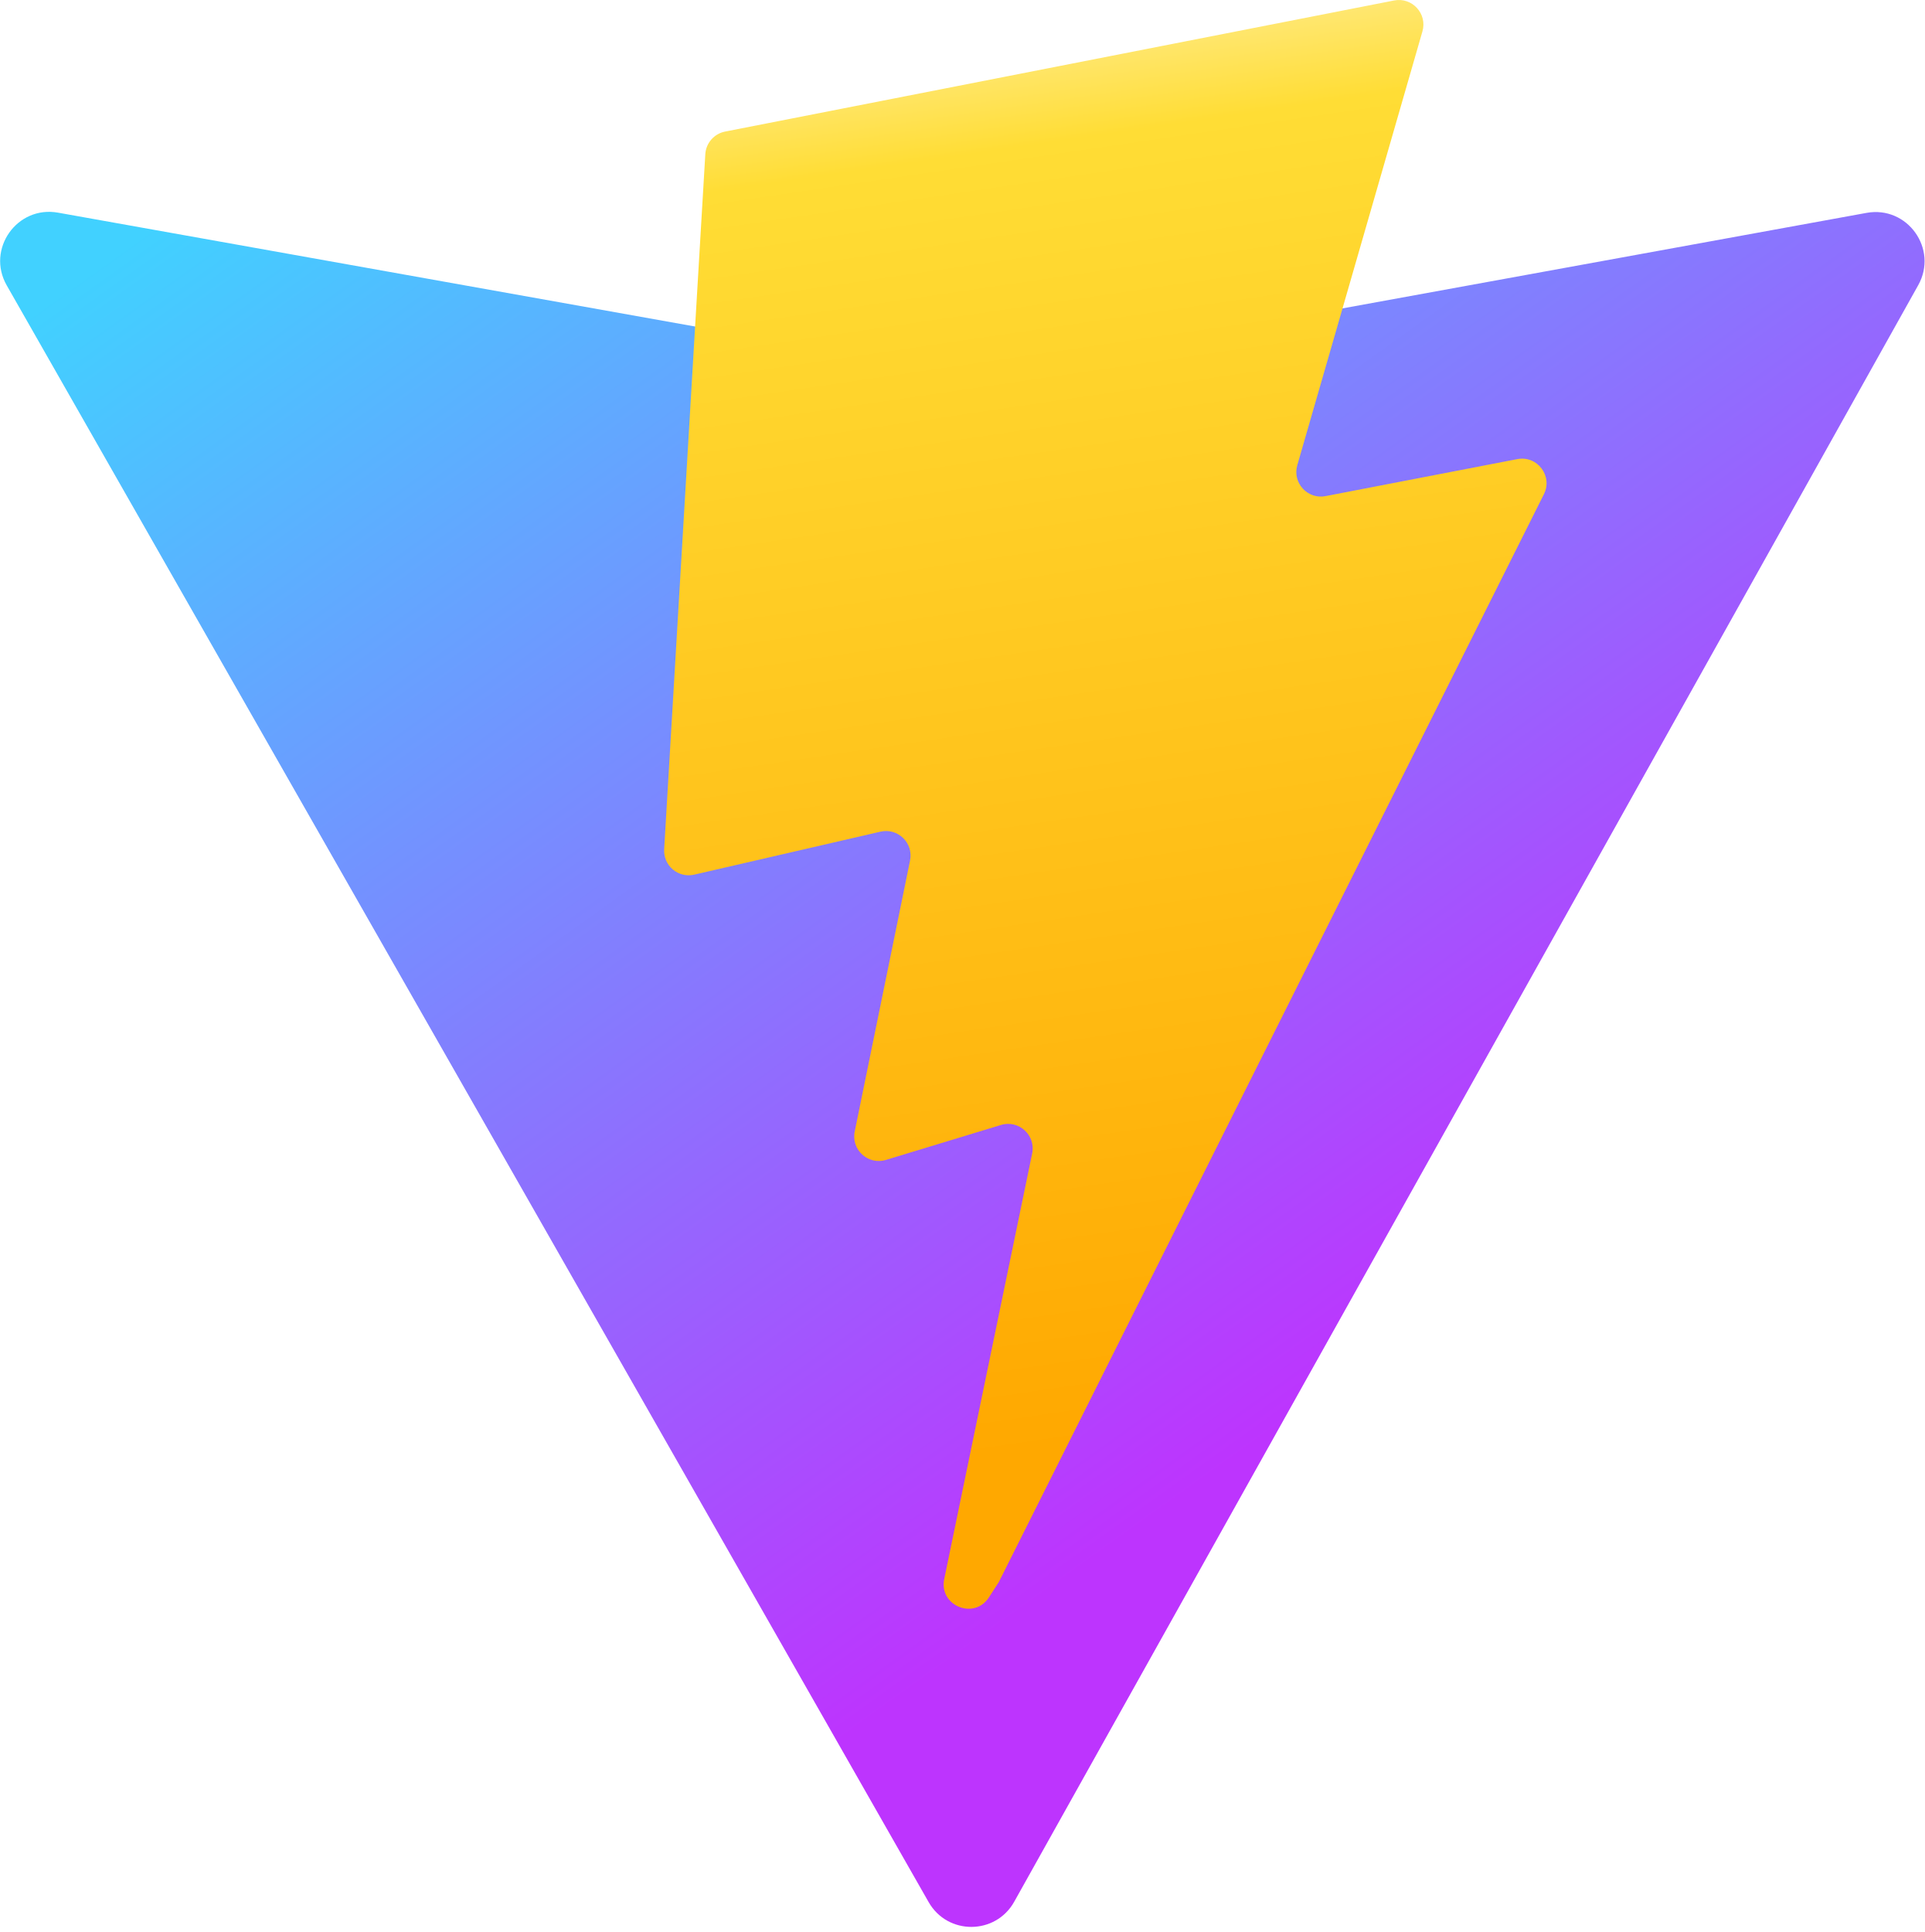
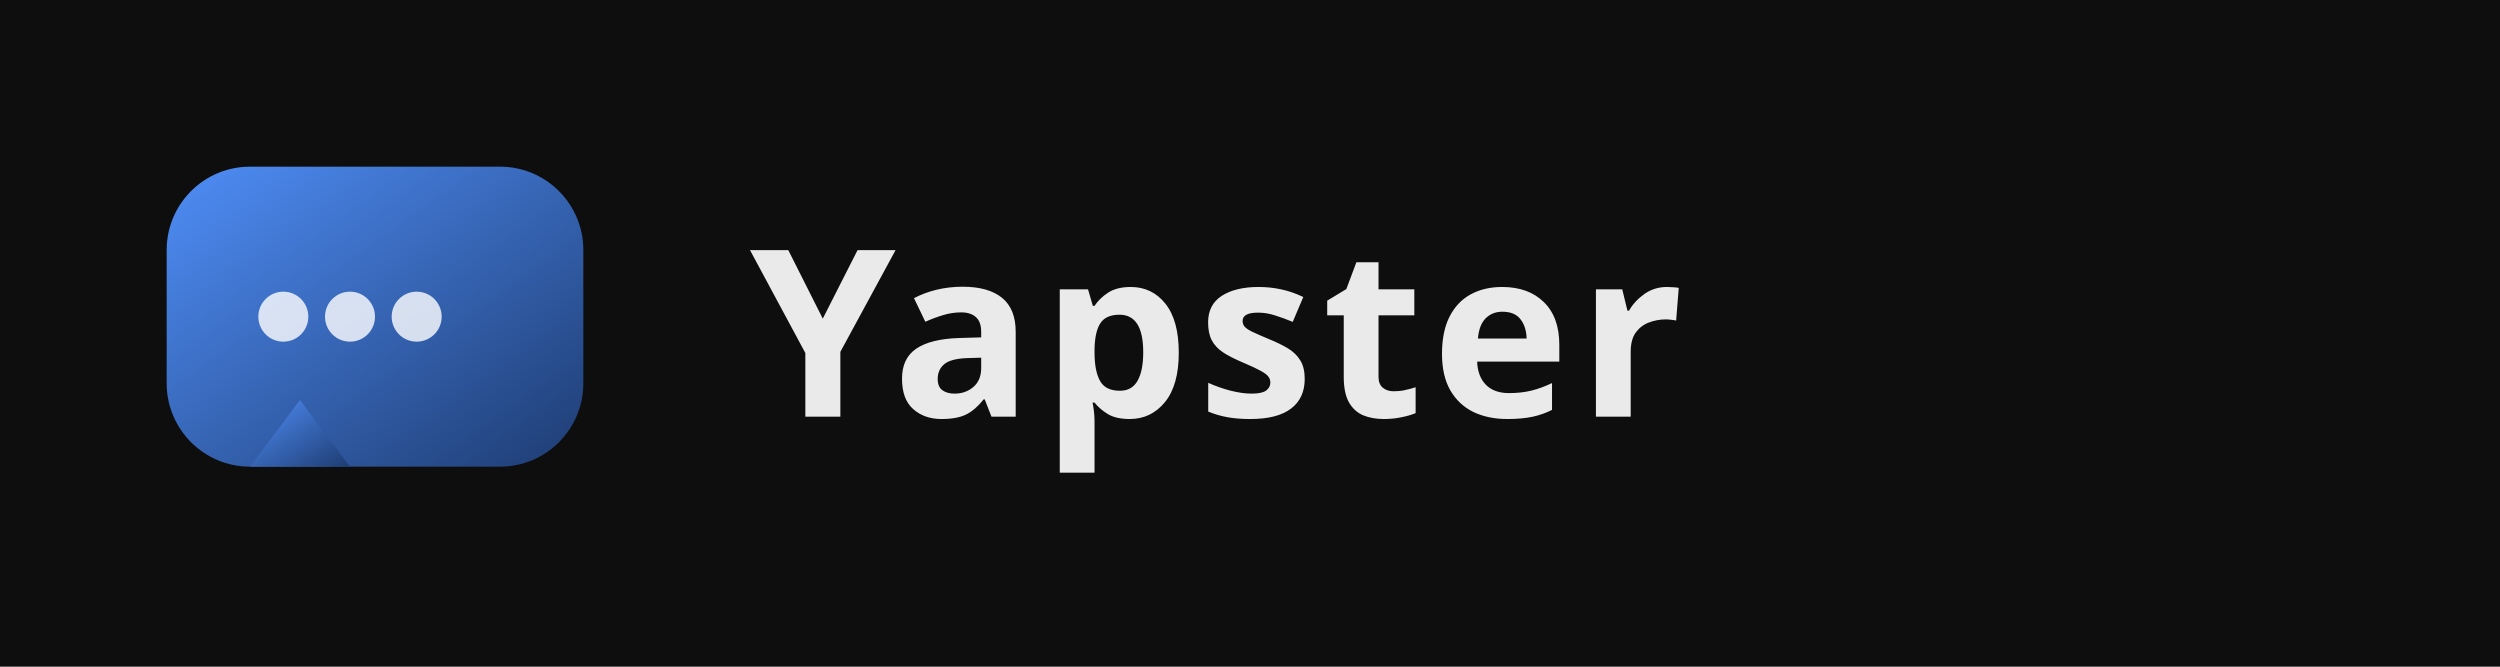
- <svg xmlns="http://www.w3.org/2000/svg" aria-hidden="true" role="img" class="iconify iconify--logos" width="31.88" height="32" preserveAspectRatio="xMidYMid meet" viewBox="0 0 256 257">
+ <svg xmlns="http://www.w3.org/2000/svg" width="300" height="80" viewBox="0 0 300 80">
+   <rect width="100%" height="100%" fill="#0E0E0E" />
  <defs>
-     <linearGradient id="IconifyId1813088fe1fbc01fb466" x1="-.828%" x2="57.636%" y1="7.652%" y2="78.411%">
-       <stop offset="0%" stop-color="#41D1FF" />
-       <stop offset="100%" stop-color="#BD34FE" />
-     </linearGradient>
-     <linearGradient id="IconifyId1813088fe1fbc01fb467" x1="43.376%" x2="50.316%" y1="2.242%" y2="89.03%">
-       <stop offset="0%" stop-color="#FFEA83" />
-       <stop offset="8.333%" stop-color="#FFDD35" />
-       <stop offset="100%" stop-color="#FFA800" />
+     <linearGradient id="chatGradient" x1="0" y1="0" x2="1" y2="1">
+       <stop offset="0%" stop-color="#4F8EF7" />
+       <stop offset="100%" stop-color="#1E3C72" />
    </linearGradient>
  </defs>
-   <path fill="url(#IconifyId1813088fe1fbc01fb466)" d="M255.153 37.938L134.897 252.976c-2.483 4.44-8.862 4.466-11.382.048L.875 37.958c-2.746-4.814 1.371-10.646 6.827-9.67l120.385 21.517a6.537 6.537 0 0 0 2.322-.004l117.867-21.483c5.438-.991 9.574 4.796 6.877 9.62Z" />
-   <path fill="url(#IconifyId1813088fe1fbc01fb467)" d="M185.432.063L96.44 17.501a3.268 3.268 0 0 0-2.634 3.014l-5.474 92.456a3.268 3.268 0 0 0 3.997 3.378l24.777-5.718c2.318-.535 4.413 1.507 3.936 3.838l-7.361 36.047c-.495 2.426 1.782 4.5 4.151 3.78l15.304-4.649c2.372-.72 4.652 1.36 4.15 3.788l-11.698 56.621c-.732 3.542 3.979 5.473 5.943 2.437l1.313-2.028l72.516-144.72c1.215-2.423-.88-5.186-3.54-4.672l-25.505 4.922c-2.396.462-4.435-1.77-3.759-4.114l16.646-57.705c.677-2.35-1.37-4.583-3.769-4.113Z" />
+   <g>
+     <rect x="20" y="20" width="50" height="36" rx="10" ry="10" fill="url(#chatGradient)" />
+     <polygon points="30,56 36,48 42,56" fill="url(#chatGradient)" />
+     <circle cx="34" cy="38" r="3" fill="#ffffffcc" />
+     <circle cx="42" cy="38" r="3" fill="#ffffffcc" />
+     <circle cx="50" cy="38" r="3" fill="#ffffffcc" />
+   </g>
+   <text x="90" y="50" font-family="Segoe UI, sans-serif" font-size="28" fill="#EAEAEA" font-weight="600" letter-spacing="1">
+     Yapster
+   </text>
</svg>
